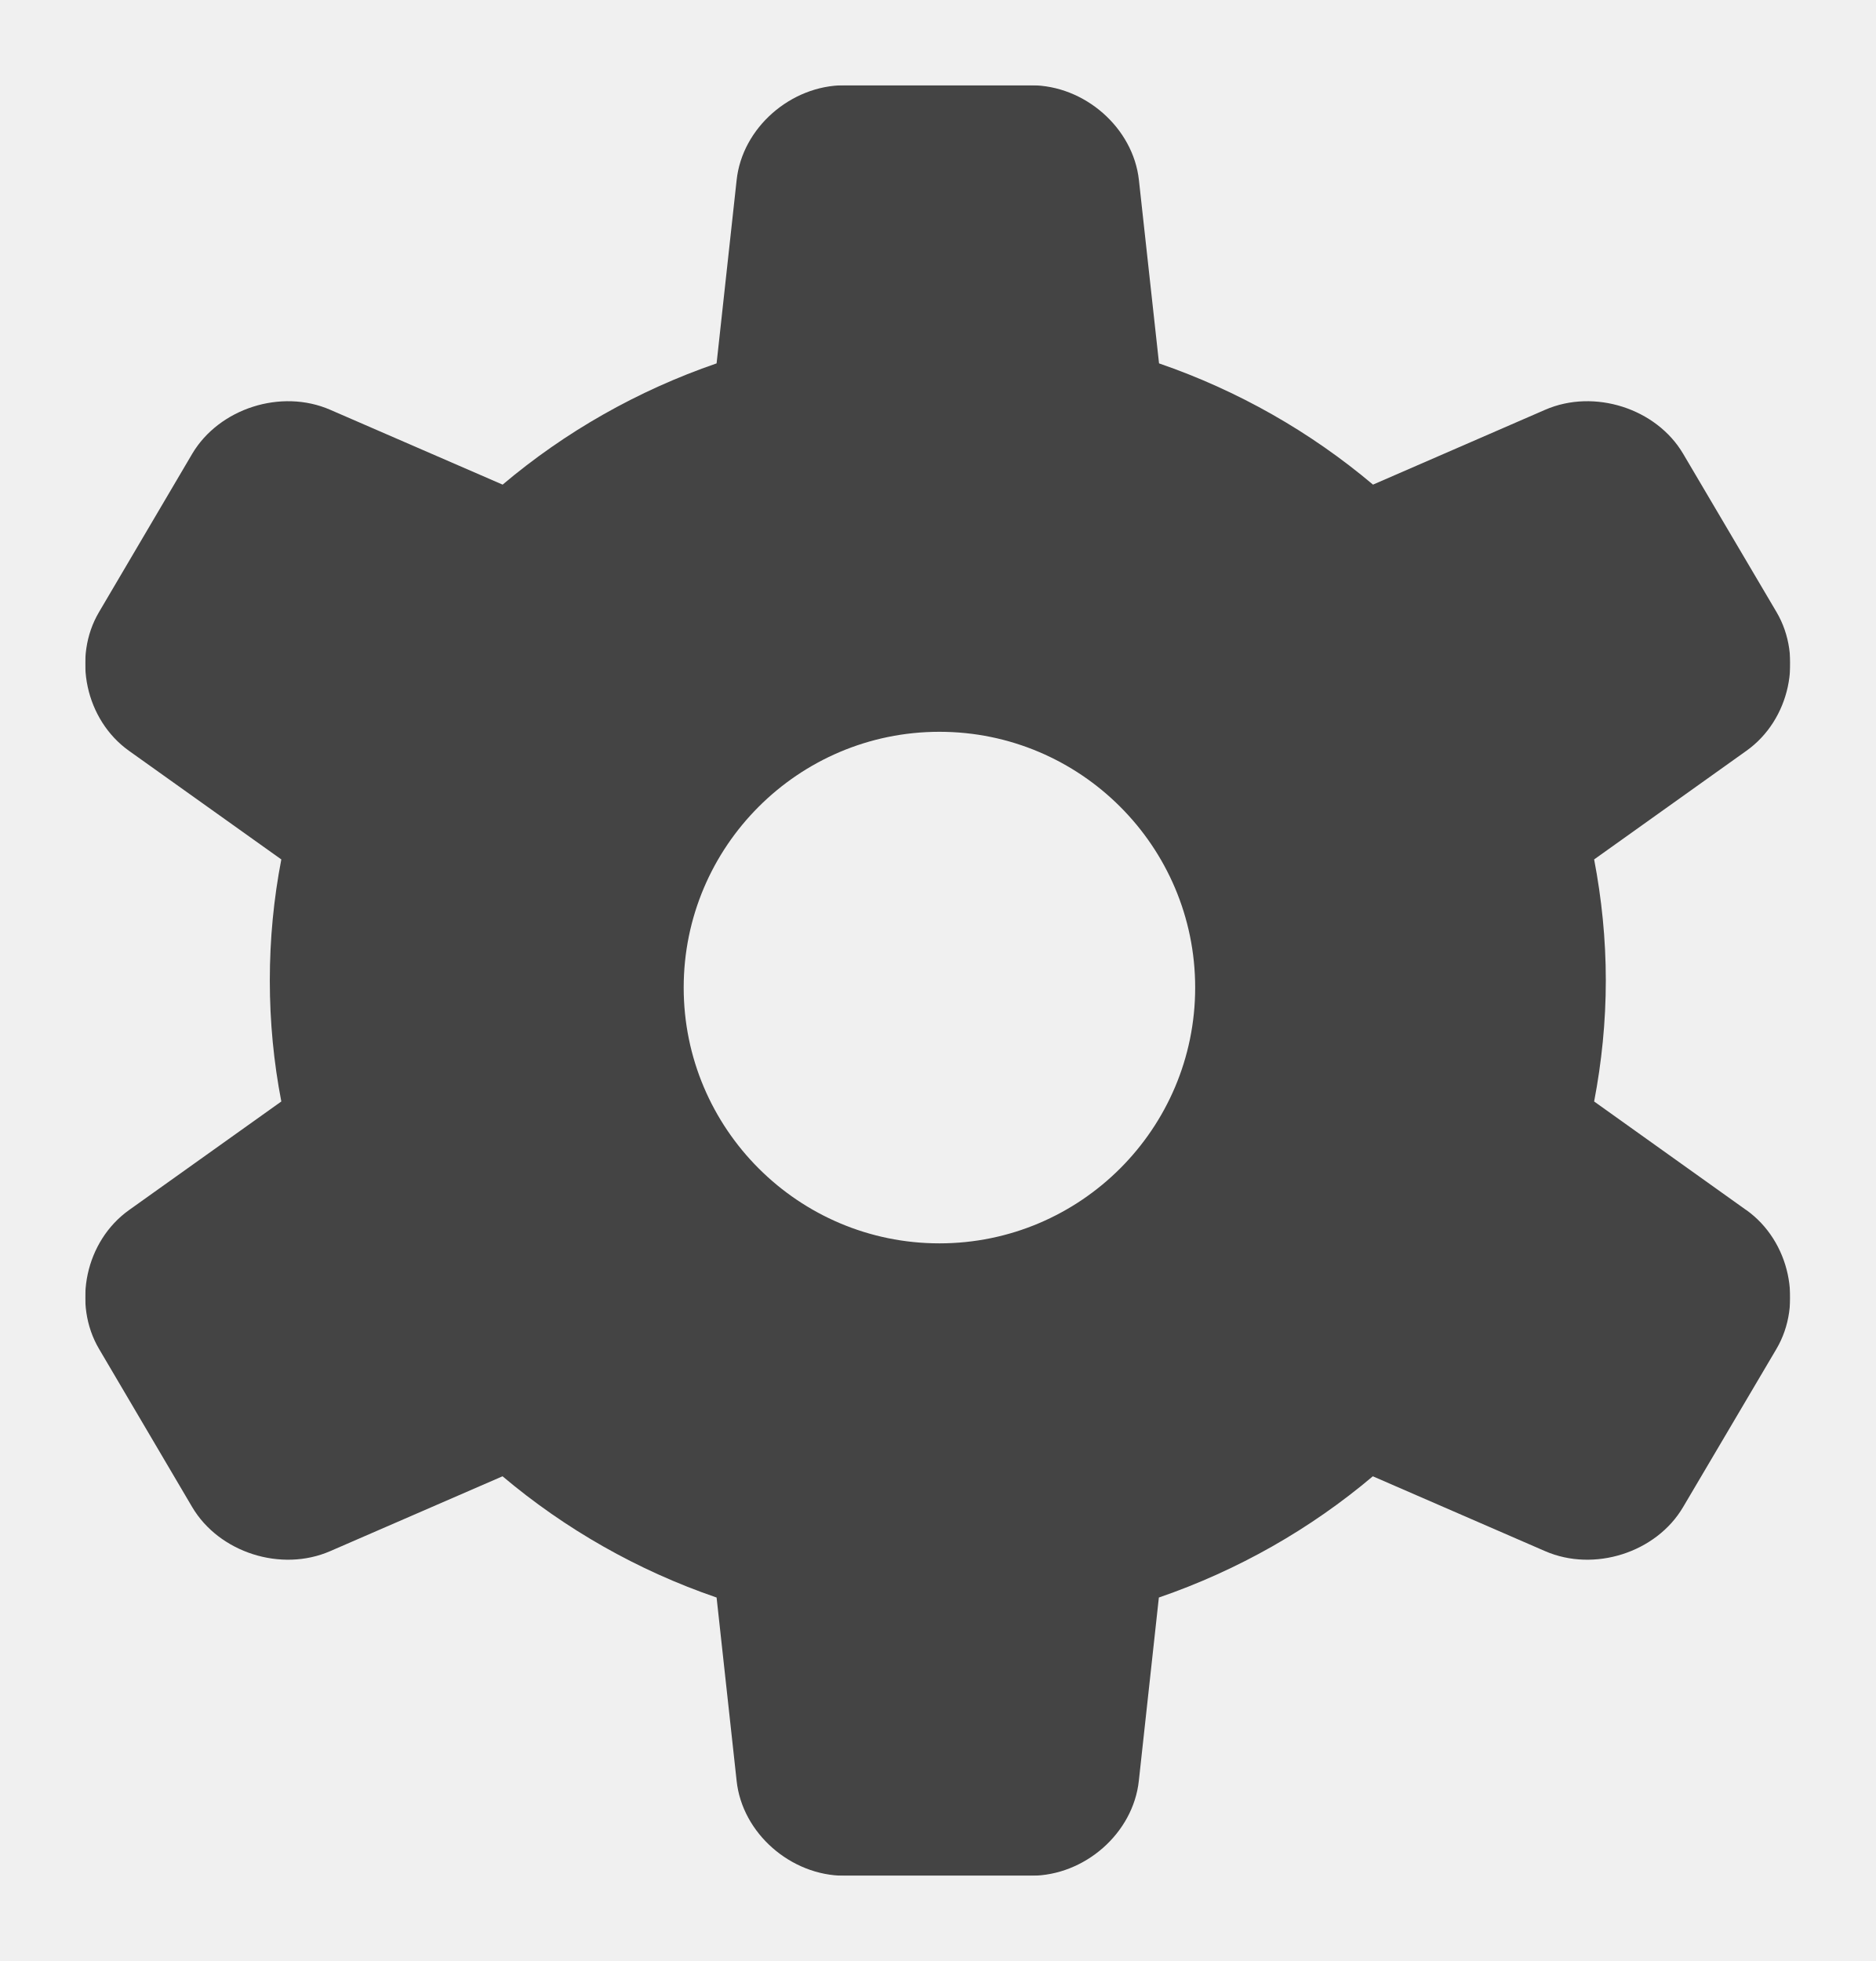
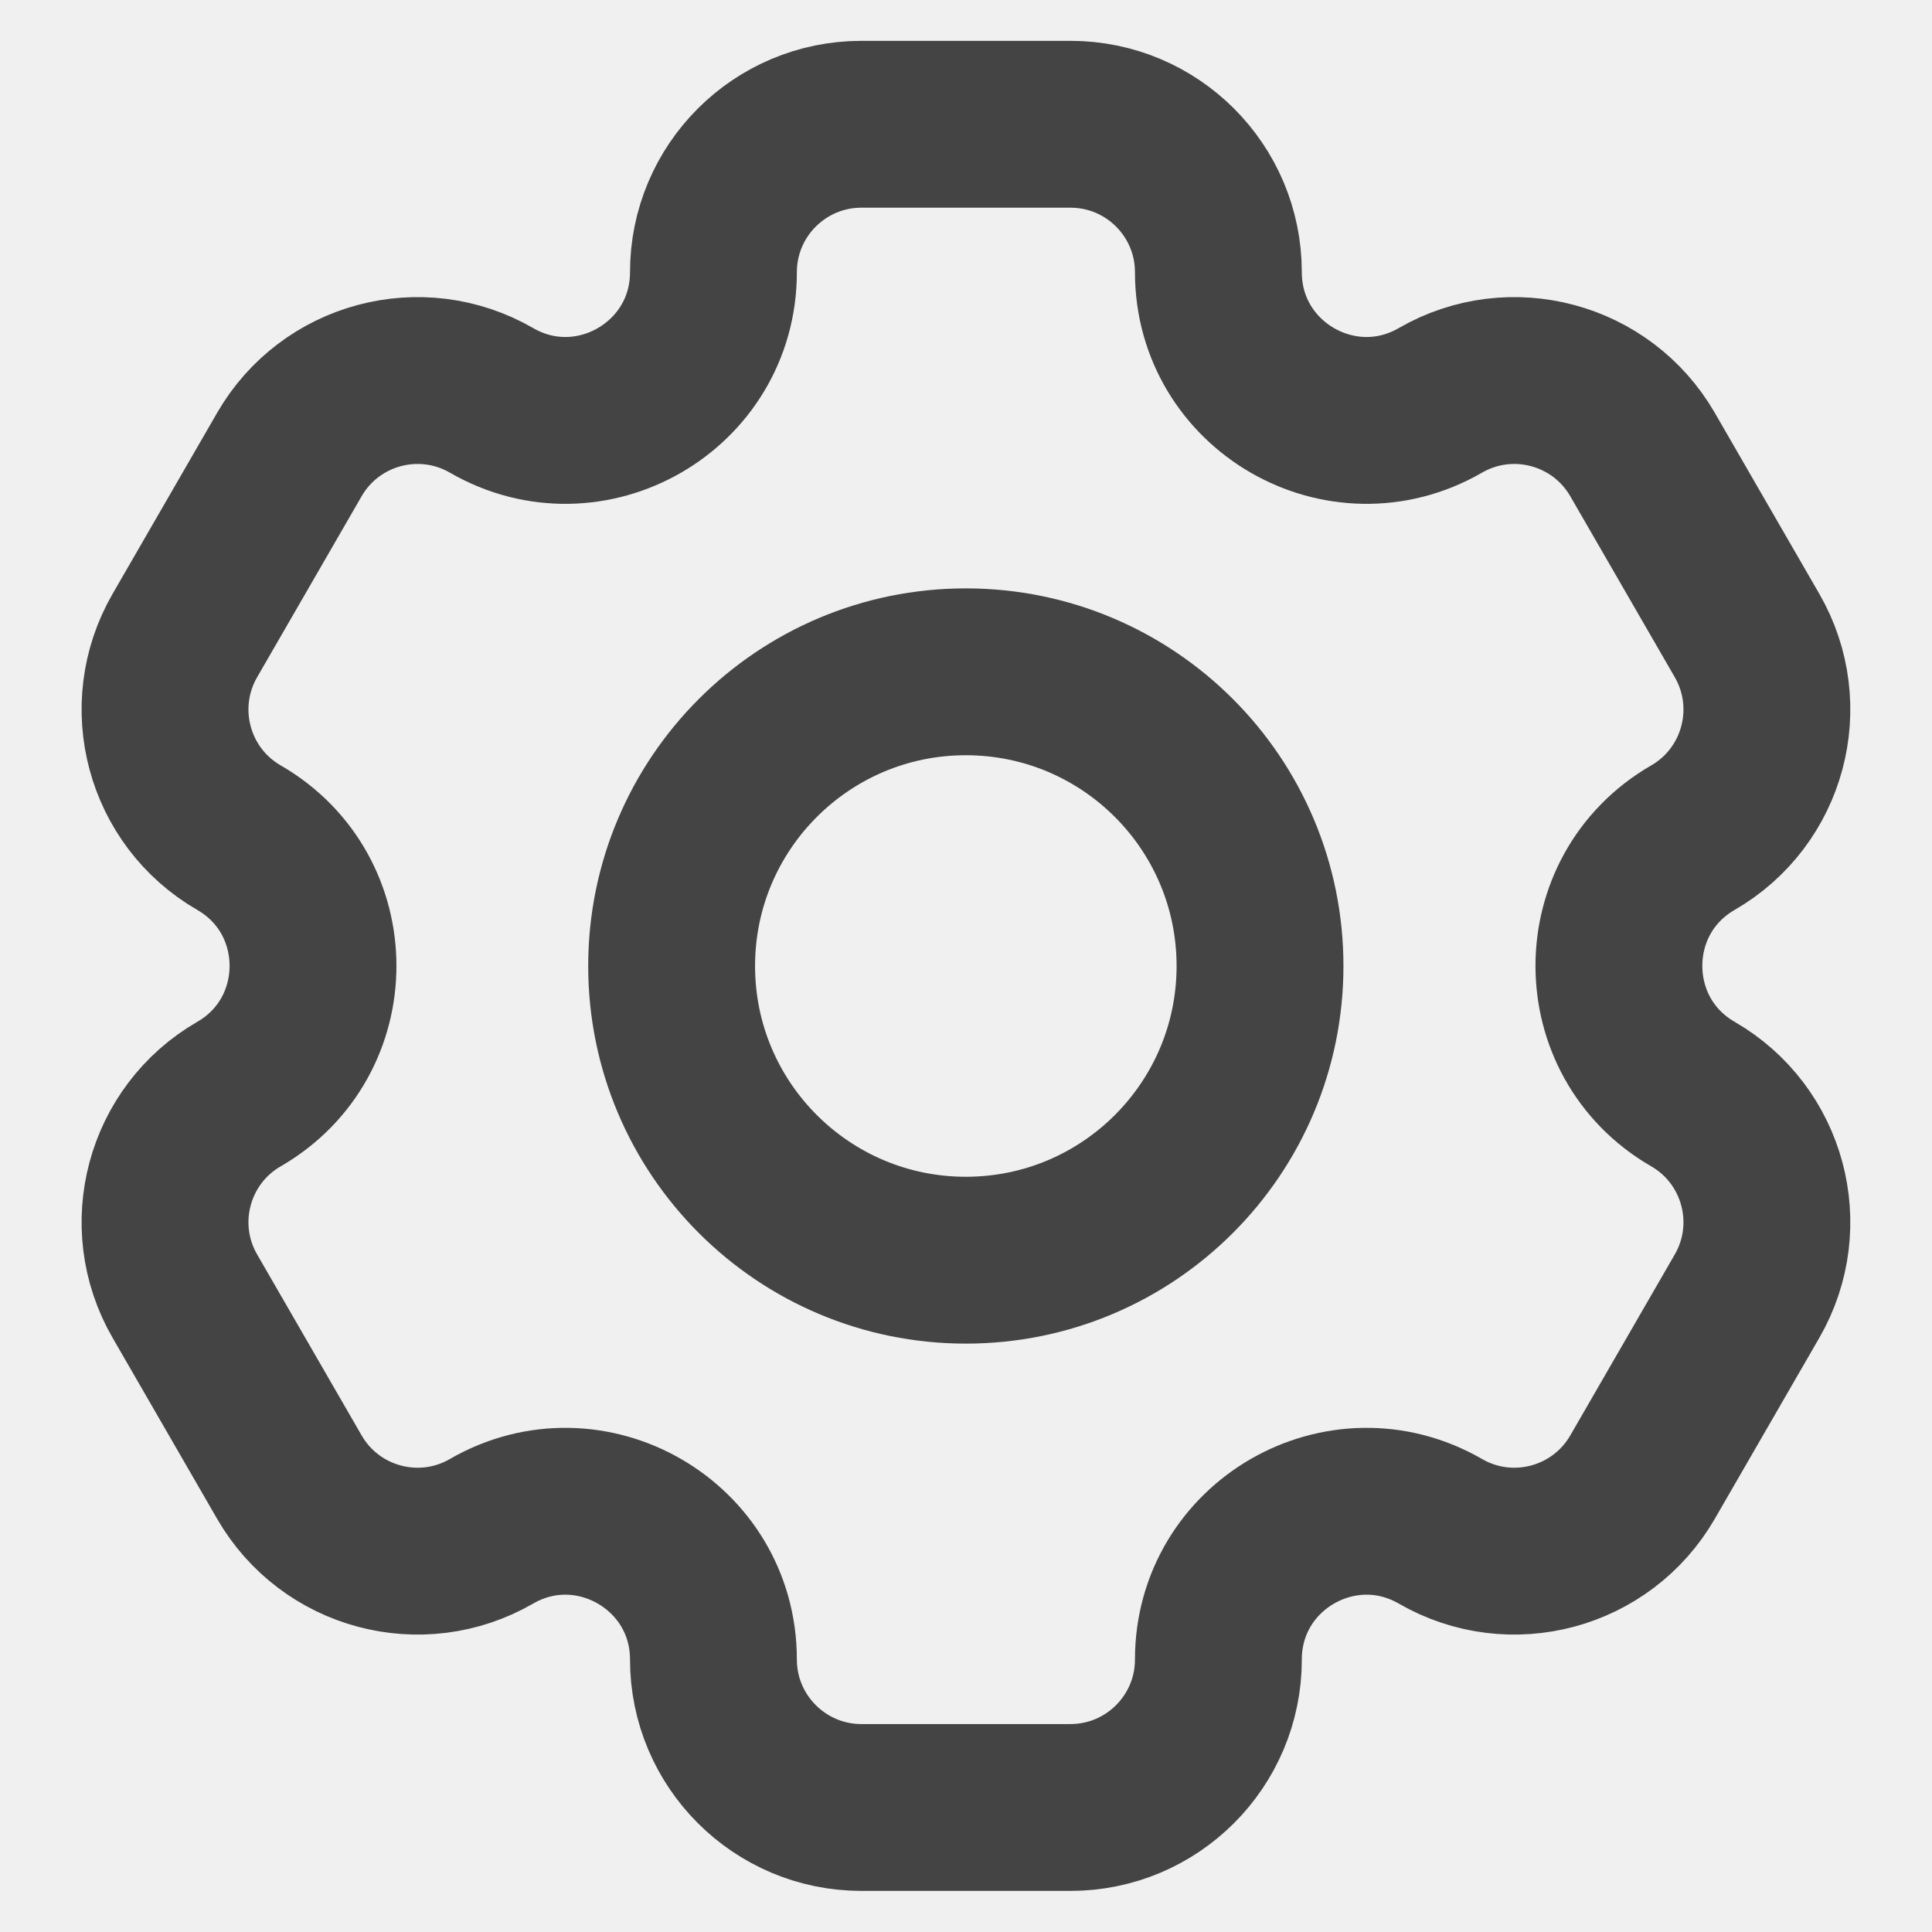
- <svg xmlns="http://www.w3.org/2000/svg" xmlns:xlink="http://www.w3.org/1999/xlink" width="22" height="23" viewBox="0 0 22 23">
+ <svg xmlns="http://www.w3.org/2000/svg" width="22" height="22" viewBox="0 0 22 22" fill="none">
+   <g clip-path="url(#clip0_2287_35179)">
+     <path d="M8.124 3.1C8.124 2.169 8.879 1.415 9.809 1.415H12.189C13.12 1.415 13.874 2.169 13.874 3.1C13.874 4.397 15.278 5.208 16.402 4.559C17.208 4.094 18.238 4.37 18.704 5.176L19.894 7.237C20.359 8.043 20.083 9.074 19.277 9.539C18.154 10.188 18.154 11.809 19.277 12.458C20.083 12.923 20.359 13.954 19.894 14.759L18.704 16.82C18.238 17.626 17.208 17.903 16.402 17.437C15.278 16.789 13.874 17.599 13.874 18.897C13.874 19.827 13.12 20.582 12.189 20.582H9.809C8.879 20.582 8.124 19.827 8.124 18.897C8.124 17.599 6.72 16.789 5.597 17.437C4.791 17.903 3.76 17.626 3.295 16.82L2.105 14.759C1.64 13.954 1.916 12.923 2.722 12.458C3.845 11.809 3.845 10.188 2.722 9.539C1.916 9.074 1.64 8.043 2.105 7.237L3.295 5.176C3.76 4.37 4.791 4.094 5.597 4.559C6.72 5.208 8.124 4.397 8.124 3.1Z" stroke="#444444" stroke-width="1.9" />
+     <path d="M14.348 11C14.348 12.85 12.849 14.35 10.998 14.35C9.148 14.35 7.648 12.85 7.648 11C7.648 9.15 9.148 7.65 10.998 7.65C12.849 7.65 14.348 9.15 14.348 11Z" stroke="#444444" stroke-width="1.9" />
+   </g>
  <defs>
-     <path id="68lo323qxa" d="M0 0L20 0 20 21 0 21z" />
+     <clipPath id="clip0_2287_35179">
+       <rect width="22" height="22" fill="white" />
+     </clipPath>
  </defs>
-   <g fill="none" fill-rule="evenodd">
-     <g>
-       <g>
-         <g transform="translate(-1218 -595) translate(1218 595) translate(1 1)">
-           <mask id="eevglbgxtb" fill="#fff">
-             <use xlink:href="#68lo323qxa" />
-           </mask>
-           <path fill="#444" d="M10.02 13.583c-1.655 0-3-1.345-3-3s1.345-3 3-3 3 1.345 3 3-1.345 3-3 3m9.465-.39L17.7 11.919c.088-.46.137-.934.137-1.42 0-.485-.049-.959-.137-1.419l1.786-1.274c.51-.362.667-1.096.353-1.628l-1.095-1.856c-.314-.532-1.043-.766-1.618-.516l-2.02.878c-.732-.617-1.582-1.103-2.51-1.422l-.236-2.15C12.293.5 11.724 0 11.095 0h-2.19c-.629 0-1.199.5-1.264 1.113l-.235 2.149c-.93.32-1.779.805-2.51 1.422l-2.023-.878c-.575-.25-1.302-.016-1.618.516L.162 6.178c-.315.532-.157 1.266.351 1.628L2.3 9.08c-.089.46-.135.934-.135 1.42 0 .485.046.959.135 1.419L.513 13.193c-.508.363-.666 1.096-.35 1.63l1.092 1.854c.316.533 1.043.766 1.618.516l2.022-.878c.732.617 1.581 1.103 2.511 1.422l.235 2.15C7.706 20.5 8.276 21 8.905 21h2.19c.63 0 1.198-.5 1.264-1.113l.235-2.15c.928-.319 1.78-.805 2.51-1.422l2.021.878c.575.25 1.304.017 1.618-.516l1.095-1.855c.314-.533.157-1.266-.353-1.63" mask="url(#eevglbgxtb)" />
-         </g>
-       </g>
-     </g>
-   </g>
</svg>
